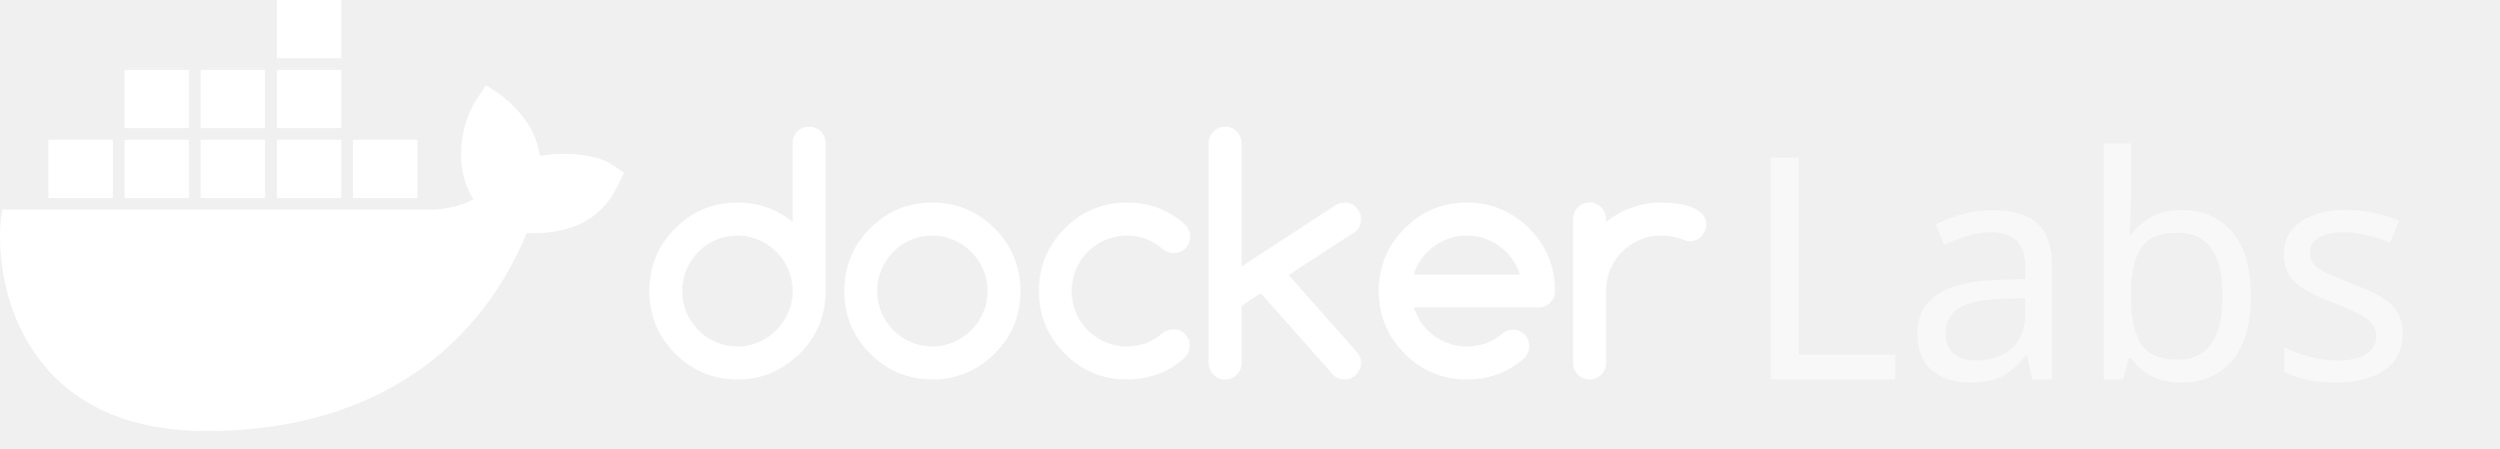
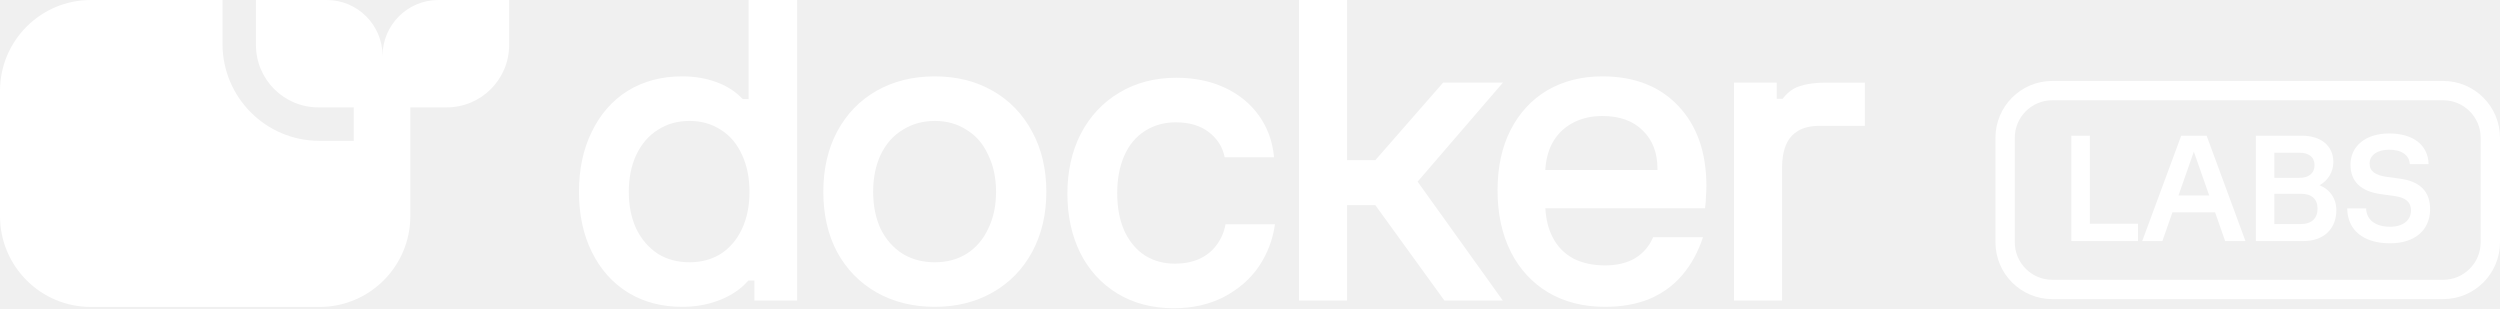
- <svg xmlns="http://www.w3.org/2000/svg" width="145" height="26" class="dicon   " preserveAspectRatio="xMidYMid meet">
-   <g>
-     <rect fill="none" id="canvas_background" height="402" width="582" y="-1" x="-1" />
+ <svg xmlns="http://www.w3.org/2000/svg" viewBox="0 0 811.087 100" role="img">
+   <g transform="scale(0.131964)">
+     <defs>
+       <style>
+       .cls-1 {
+         fill-rule: evenodd;
+       }
+ 
+       .cls-1, .cls-2 {
+         fill: #FFFFFF;
+       }
+     </style>
+     </defs>
+     <path class="cls-2" d="M1077.76,0c-75.81,0-137.27,61.46-137.27,137.27C940.48,61.46,879.02,0,803.21,0h-173.98v110.51c0,84.77,68.72,153.49,153.49,153.49h86.97v82.26h-84.37c-131.59,0-238.28-106.66-238.28-238.25V0H223.46C100.04,0,0,100.03,0,223.43v307.8c0,123.4,100.04,223.43,223.46,223.43h561.87c123.42,0,223.46-100.03,223.46-223.43v-267.23h89.46c84.77,0,153.49-68.72,153.49-153.49V0h-173.98Z" />
+     <path class="cls-2" d="M2891.78,191.16c44.39,0,84.08,8.1,119.05,24.31,34.96,16.21,63.04,39.06,84.18,68.55,21.14,29.49,33.53,63.41,37.17,101.73l.07.9h-121.35l-.15-.66c-5.03-24.76-17.99-45.16-38.89-61.19-20.88-16.01-47.92-24.06-81.17-24.06-27.08,0-51.29,6.42-72.62,19.24l-4.24,2.65c-21.63,13.85-38.23,33.92-49.79,60.22-11.56,26.3-17.36,57.03-17.36,92.18s5.79,65.86,17.35,92.17l2.35,4.86c12.03,23.93,27.84,42.38,47.44,55.36l4.09,2.52c20.67,12.18,44.2,18.27,70.61,18.27,21.68,0,41.17-3.65,58.48-10.95,18.02-8.02,32.42-19.32,43.22-33.87h0c11.54-15.32,19.1-32.47,22.71-51.43l.12-.66h121.42l-.13.93c-5.09,36.83-18.21,71.1-39.32,102.77h0c-21.14,30.97-49.93,56.02-86.33,75.17-35.7,18.42-76.86,27.62-123.44,27.62-52.39,0-98.65-12.15-138.72-36.46h0c-39.34-24.32-69.57-57.47-90.69-99.46-21.11-42.71-31.66-91.31-31.66-145.75s10.91-104.14,32.76-146.85c22.57-43.45,54.26-77.34,95.05-101.65,40.79-24.31,87.41-36.46,139.81-36.46Z" />
+     <path class="cls-1" d="M2298.29,187.75c53.11,0,100.45,11.78,141.97,35.35,41.52,23.57,73.94,57.09,97.24,100.54,23.3,42.72,34.94,92.05,34.94,147.97s-11.64,104.51-34.94,147.96h0c-23.31,42.72-55.73,75.88-97.23,99.45-41.52,23.57-88.86,35.35-141.97,35.35s-101.54-11.77-143.07-35.35c-41.51-23.57-73.93-56.72-97.23-99.44-22.57-42.72-33.85-92.06-33.86-147.97,0-55.91,11.28-105.25,33.86-147.97,23.3-43.45,55.72-76.97,97.23-100.54,41.52-23.57,89.21-35.35,143.07-35.35ZM2298.29,297.33c-29.63,0-55.97,7.3-79.05,21.9h-.02c-23.08,13.87-41.13,34.29-54.13,61.33-12.28,26.3-18.44,56.65-18.44,91.06s6.15,64.74,18.43,91.04c13,26.3,31.04,46.74,54.13,61.34l4.37,2.51c22.02,12.19,46.92,18.29,74.7,18.29,29.62,0,55.6-6.94,77.97-20.8,23.09-14.59,40.76-35.03,53.05-61.32v-.02c13.01-26.3,19.52-56.64,19.52-91.04s-6.51-64.75-19.51-91.05v-.02c-12.29-27.03-29.98-47.45-53.05-61.31l-.02-.02c-22.37-14.59-48.34-21.89-77.95-21.89Z" />
+     <path class="cls-1" d="M3939.56,187.75c78.59,0,140.89,24.29,186.81,72.94,45.91,48.64,68.83,114.21,68.83,196.6,0,8.1-.37,16.57-1.1,25.4,0,8.84-.73,18.4-2.18,28.68l-.1.71h-392.57c1.53,26.51,7.16,49.6,16.9,69.29,11.55,23.34,28.48,41.2,50.83,53.6l4.23,2.12c21.43,10.26,46.38,15.41,74.88,15.41s53.46-5.85,73.63-17.51c20.17-12.39,34.94-29.5,44.3-51.37l.22-.51h122.55l-.35,1.09c-11.65,35.33-28.38,65.9-50.25,91.68-21.14,25.07-47.74,44.59-79.8,58.59h-.02c-32.06,13.27-68.83,19.89-110.29,19.89-53.12,0-99.73-11.78-139.81-35.36-39.34-23.58-69.94-56.74-91.79-99.46-21.84-43.45-32.75-93.88-32.75-151.25s10.54-105.96,31.65-147.95h0c21.85-42.72,52.09-75.51,90.7-98.36,39.35-22.84,84.5-34.25,135.45-34.25ZM3939.56,285.21c-28.92,0-54.18,6.21-75.82,18.61h0c-20.91,11.67-37.13,28.45-48.67,50.34-9.31,18.81-14.6,40.06-15.91,63.77h275.7v-3.58c0-38.73-11.91-69.71-35.68-93.02h0c-23.77-24.04-56.93-36.11-99.6-36.11Z" />
+     <path class="cls-1" d="M1959.72,738.94h-105.1v-49.28h-14.7c-2.85,3.22-5.83,6.36-8.96,9.4-18.24,17.71-40.85,31.36-67.81,40.94h0c-26.23,9.57-54.99,14.36-86.29,14.36-48.66,0-91.89-11.06-129.65-33.19l-3.64-2.17c-37.89-23.58-67.4-56.74-88.51-99.46-21.12-42.72-31.67-92.04-31.67-147.94s10.55-105.23,31.67-147.95c21.11-43.44,50.62-76.97,88.51-100.55,38.62-23.58,83.06-35.36,133.29-35.36,29.84,0,57.16,4.41,81.94,13.26,25.51,8.85,47.03,22.12,64.54,39.83.92.9,1.83,1.81,2.73,2.72h14.39V0h119.25v738.94ZM1695.36,297.3c-29.62,0-55.6,7.31-77.95,21.9h-.02c-22.36,13.86-40.04,34.29-53.05,61.34-12.27,26.3-18.43,56.65-18.43,91.06s6.15,64.74,18.43,91.04c13,26.3,30.69,46.74,53.05,61.34,22.36,13.86,48.34,20.8,77.97,20.8,27.1,0,51.31-6.1,72.66-18.28l4.23-2.52c22.36-14.59,39.67-35.03,51.96-61.32,12.28-26.3,18.43-56.65,18.43-91.06s-6.15-64.76-18.43-91.06c-12.28-27.04-29.61-47.47-51.96-61.32h-.02c-22.36-14.6-47.98-21.91-76.87-21.91Z" />
+     <path class="cls-2" d="M3311.75,0v393.68h69.56l166.36-190.25.25-.28h147l-1.17,1.36-208.52,242.11,209.5,292.32h-143.59l-.26-.35-169.63-234.24h-69.51v234.58h-118.17V0h118.17Z" />
+     <path class="cls-2" d="M4368.07,242.9h14.58c7.22-9.7,15.82-17.93,26.2-24.23h.02c9.55-5.58,22.34-9.43,35.98-11.89,13.64-2.46,28.19-3.54,41.3-3.54l98.64-.09v106.27h-111.9c-20.95,0-38.22,4.02-51.86,12-13.63,7.98-23.68,19.59-30.15,34.86-6.47,15.29-9.73,34.26-9.73,56.95v325.71h-118.17V203.15h105.09v39.75Z" />
  </g>
-   <g>
-     <g id="svg_1">
-       <g id="svg_2" fill-rule="evenodd" fill="#FFF">
-         <path id="svg_3" d="m63.12,14.601c0.292,-0.29 0.633,-0.519 1.023,-0.687c0.389,-0.168 0.806,-0.252 1.25,-0.252c0.402,0 0.773,0.067 1.114,0.202c0.341,0.134 0.667,0.333 0.977,0.595c0.183,0.147 0.39,0.22 0.62,0.22c0.275,0 0.501,-0.091 0.68,-0.275a0.943,0.943 0 0 0 0.27,-0.687a0.932,0.932 0 0 0 -0.329,-0.724c-0.937,-0.83 -2.048,-1.245 -3.332,-1.245c-1.412,0 -2.617,0.5 -3.615,1.502c-0.998,1.002 -1.497,2.211 -1.497,3.628c0,1.417 0.499,2.626 1.497,3.628c0.998,1.001 2.203,1.502 3.615,1.502c1.278,0 2.39,-0.415 3.332,-1.245a0.968,0.968 0 0 0 0.302,-0.706a0.92,0.92 0 0 0 -0.95,-0.953a1.021,1.021 0 0 0 -0.602,0.202c-0.305,0.263 -0.627,0.46 -0.968,0.591c-0.34,0.131 -0.712,0.197 -1.114,0.197c-0.444,0 -0.861,-0.084 -1.25,-0.252a3.199,3.199 0 0 1 -1.963,-2.964a3.194,3.194 0 0 1 0.94,-2.277zm15.771,-2.267a1.055,1.055 0 0 0 -0.205,-0.307a0.893,0.893 0 0 0 -0.301,-0.206a0.951,0.951 0 0 0 -0.374,-0.073a0.926,0.926 0 0 0 -0.512,0.146l-5.46,3.564l0,-7.146a0.93,0.93 0 0 0 -0.278,-0.683a0.913,0.913 0 0 0 -0.67,-0.279a0.924,0.924 0 0 0 -0.68,0.28a0.929,0.929 0 0 0 -0.28,0.682l0,12.735c0,0.262 0.093,0.488 0.28,0.678c0.185,0.189 0.412,0.283 0.68,0.283a0.906,0.906 0 0 0 0.67,-0.283a0.935,0.935 0 0 0 0.279,-0.678l0,-3.308l1.114,-0.733l4.218,4.755a0.88,0.88 0 0 0 0.639,0.247a0.951,0.951 0 0 0 0.374,-0.073a0.902,0.902 0 0 0 0.301,-0.206c0.085,-0.088 0.154,-0.19 0.205,-0.307a0.885,0.885 0 0 0 0.078,-0.367a0.97,0.97 0 0 0 -0.265,-0.668l-3.925,-4.434l3.825,-2.492c0.244,-0.165 0.365,-0.418 0.365,-0.76a0.887,0.887 0 0 0 -0.078,-0.367zm-21.838,5.785a3.255,3.255 0 0 1 -1.702,1.718a3.08,3.08 0 0 1 -1.251,0.257c-0.45,0 -0.87,-0.086 -1.26,-0.257a3.225,3.225 0 0 1 -1.013,-0.691a3.284,3.284 0 0 1 -0.68,-1.022a3.128,3.128 0 0 1 -0.252,-1.246c0,-0.44 0.084,-0.855 0.251,-1.246c0.168,-0.39 0.395,-0.731 0.68,-1.022c0.286,-0.29 0.624,-0.52 1.014,-0.691c0.39,-0.171 0.81,-0.257 1.26,-0.257c0.444,0 0.86,0.086 1.25,0.257a3.257,3.257 0 0 1 1.703,1.717c0.168,0.388 0.251,0.802 0.251,1.242c0,0.44 -0.083,0.854 -0.251,1.241zm0.662,-4.869c-1.01,-1.002 -2.215,-1.502 -3.615,-1.502c-1.412,0 -2.617,0.5 -3.615,1.502c-0.998,1.002 -1.498,2.211 -1.498,3.628c0,1.417 0.5,2.626 1.498,3.628c0.998,1.001 2.203,1.502 3.615,1.502c1.4,0 2.605,-0.5 3.615,-1.502c0.998,-0.99 1.497,-2.199 1.497,-3.628a5.3,5.3 0 0 0 -0.379,-1.97a5.031,5.031 0 0 0 -1.118,-1.658zm41.03,-0.861a1.797,1.797 0 0 0 -0.644,-0.39a3.775,3.775 0 0 0 -0.85,-0.197a7.268,7.268 0 0 0 -0.862,-0.054a4.97,4.97 0 0 0 -1.716,0.293a5.234,5.234 0 0 0 -1.489,0.842l0,-0.183a0.92,0.92 0 0 0 -0.278,-0.673a0.913,0.913 0 0 0 -0.671,-0.28a0.923,0.923 0 0 0 -0.68,0.28a0.92,0.92 0 0 0 -0.279,0.673l0,8.355a0.92,0.92 0 0 0 0.279,0.674c0.185,0.186 0.412,0.28 0.68,0.28a0.914,0.914 0 0 0 0.671,-0.28a0.92,0.92 0 0 0 0.278,-0.674l0,-4.177a3.232,3.232 0 0 1 0.936,-2.277c0.29,-0.29 0.629,-0.519 1.018,-0.687c0.39,-0.168 0.807,-0.252 1.25,-0.252c0.451,0 0.868,0.077 1.252,0.23c0.152,0.067 0.286,0.1 0.401,0.1a0.95,0.95 0 0 0 0.375,-0.073a0.89,0.89 0 0 0 0.3,-0.207c0.086,-0.088 0.154,-0.19 0.206,-0.306a0.913,0.913 0 0 0 0.078,-0.376a0.853,0.853 0 0 0 -0.256,-0.641l0.001,0zm-16.708,3.536c0.097,-0.336 0.247,-0.643 0.448,-0.92c0.2,-0.278 0.438,-0.516 0.711,-0.715c0.274,-0.199 0.576,-0.353 0.904,-0.463a3.175,3.175 0 0 1 2.023,0a3.279,3.279 0 0 1 1.606,1.177c0.204,0.278 0.358,0.585 0.461,0.921l-6.153,0zm6.692,-2.675c-1.01,-1.002 -2.216,-1.502 -3.615,-1.502c-1.412,0 -2.618,0.5 -3.616,1.502c-0.998,1.002 -1.497,2.211 -1.497,3.628c0,1.417 0.5,2.626 1.497,3.628c0.998,1.001 2.204,1.502 3.616,1.502c1.284,0 2.398,-0.415 3.341,-1.245a0.954,0.954 0 0 0 0.274,-0.688a0.927,0.927 0 0 0 -0.27,-0.682a0.918,0.918 0 0 0 -0.68,-0.27a0.995,0.995 0 0 0 -0.63,0.238a3.011,3.011 0 0 1 -0.93,0.55a3.202,3.202 0 0 1 -1.105,0.183c-0.353,0 -0.693,-0.055 -1.018,-0.165a3.28,3.28 0 0 1 -0.895,-0.463a3.197,3.197 0 0 1 -1.164,-1.635l7.23,0a0.94,0.94 0 0 0 0.959,-0.953c0,-0.708 -0.125,-1.367 -0.374,-1.974a4.991,4.991 0 0 0 -1.123,-1.654zm-42.988,4.87a3.245,3.245 0 0 1 -1.703,1.718c-0.389,0.17 -0.806,0.256 -1.25,0.256c-0.45,0 -0.87,-0.086 -1.26,-0.257a3.227,3.227 0 0 1 -1.013,-0.691a3.272,3.272 0 0 1 -0.68,-1.022a3.134,3.134 0 0 1 -0.251,-1.246c0,-0.44 0.083,-0.855 0.25,-1.246c0.168,-0.39 0.395,-0.731 0.68,-1.022c0.287,-0.29 0.624,-0.52 1.014,-0.691c0.39,-0.171 0.81,-0.257 1.26,-0.257c0.444,0 0.861,0.086 1.25,0.257a3.246,3.246 0 0 1 1.703,1.717c0.168,0.388 0.251,0.802 0.251,1.242a3.1,3.1 0 0 1 -0.25,1.241l-0.001,0.001zm1.2,-10.77a0.922,0.922 0 0 0 -0.949,0.953l0,4.571c-0.925,-0.751 -1.993,-1.126 -3.204,-1.126c-1.412,0 -2.617,0.5 -3.615,1.502c-0.999,1.002 -1.497,2.211 -1.497,3.628c0,1.417 0.498,2.626 1.497,3.628c0.998,1.001 2.203,1.502 3.615,1.502c1.4,0 2.605,-0.5 3.615,-1.502c0.999,-0.99 1.498,-2.199 1.498,-3.628l0,-8.575a0.94,0.94 0 0 0 -0.959,-0.953l-0.001,0zm-26.46,4.136l3.74,0l0,-3.378l-3.74,0l0,3.378zm-4.419,0l3.74,0l0,-3.378l-3.74,0l0,3.378zm-4.418,0l3.739,0l0,-3.378l-3.74,0l0,3.378l0.001,0zm-4.42,0l3.74,0l0,-3.378l-3.74,0l0,3.378zm-4.418,0l3.739,0l0,-3.378l-3.739,0l0,3.378zm4.419,-4.054l3.739,0l0,-3.378l-3.74,0l0,3.378l0.001,0zm4.419,0l3.739,0l0,-3.378l-3.74,0l0,3.378l0.001,0zm4.418,0l3.74,0l0,-3.378l-3.74,0l0,3.378zm0,-4.054l3.74,0l0,-3.378l-3.74,0l0,3.378zm15.258,5.668c-0.186,-1.352 -0.944,-2.524 -2.323,-3.584l-0.792,-0.525l-0.53,0.789c-0.675,1.014 -1.015,2.42 -0.903,3.769c0.05,0.474 0.207,1.323 0.698,2.069c-0.49,0.262 -1.456,0.623 -2.739,0.598l-24.591,0l-0.049,0.282c-0.23,1.355 -0.226,5.583 2.537,8.833c2.099,2.47 5.247,3.723 9.356,3.723c8.906,0 15.495,-4.075 18.58,-11.482c1.213,0.024 3.827,0.007 5.17,-2.541c0.034,-0.058 0.115,-0.212 0.349,-0.695l0.129,-0.264l-0.755,-0.501c-0.817,-0.543 -2.693,-0.742 -4.137,-0.471z" />
-         <g font-weight="normal" font-size="18" font-family="Geomanist Book ,sans-serif" opacity="0.5" fill-rule="evenodd" fill="none" id="Page-1">
-           <text fill="#FFFFFF" id="labs">
-             <tspan id="svg_4" y="22" x="101">Labs</tspan>
-           </text>
-         </g>
-       </g>
-     </g>
+   <rect x="650.53" y="29.395" width="157.421" height="64.514" rx="15.309" fill="none" stroke="#FFFFFF" stroke-width="6.271" />
+   <g fill="#FFFFFF" transform="translate(667.7693 78.20365) scale(0.048823 -0.048823)">
+     <path transform="translate(0 0)" d="M87 0H530V115H210V700H87Z" />
+     <path transform="translate(541 0)" d="M17 0H151L218 191H501L568 0H703L445 700H276ZM258 303 360 594 462 303Z" />
+     <path transform="translate(1226 0)" d="M87 0H405C540 0 622 84 622 204C622 286 576 345 510 371C564 400 602 457 602 525C602 632 521 700 393 700H87ZM210 113V314H388C458 314 497 279 497 215C497 151 457 113 388 113ZM210 420V587H376C438 587 477 559 477 504C477 451 440 420 376 420Z" />
+     <path transform="translate(1882 0)" d="M323 -15C489 -15 589 74 589 212C589 330 521 398 385 415L304 426C224 437 187 464 187 515C187 571 239 607 317 607C399 607 451 571 454 511H579C576 636 479 715 317 715C163 715 60 633 60 507C60 397 127 329 267 311L353 299C427 289 462 258 462 204C462 137 408 95 323 95C225 95 165 142 164 217H38C40 72 146 -15 323 -15Z" />
  </g>
</svg>
